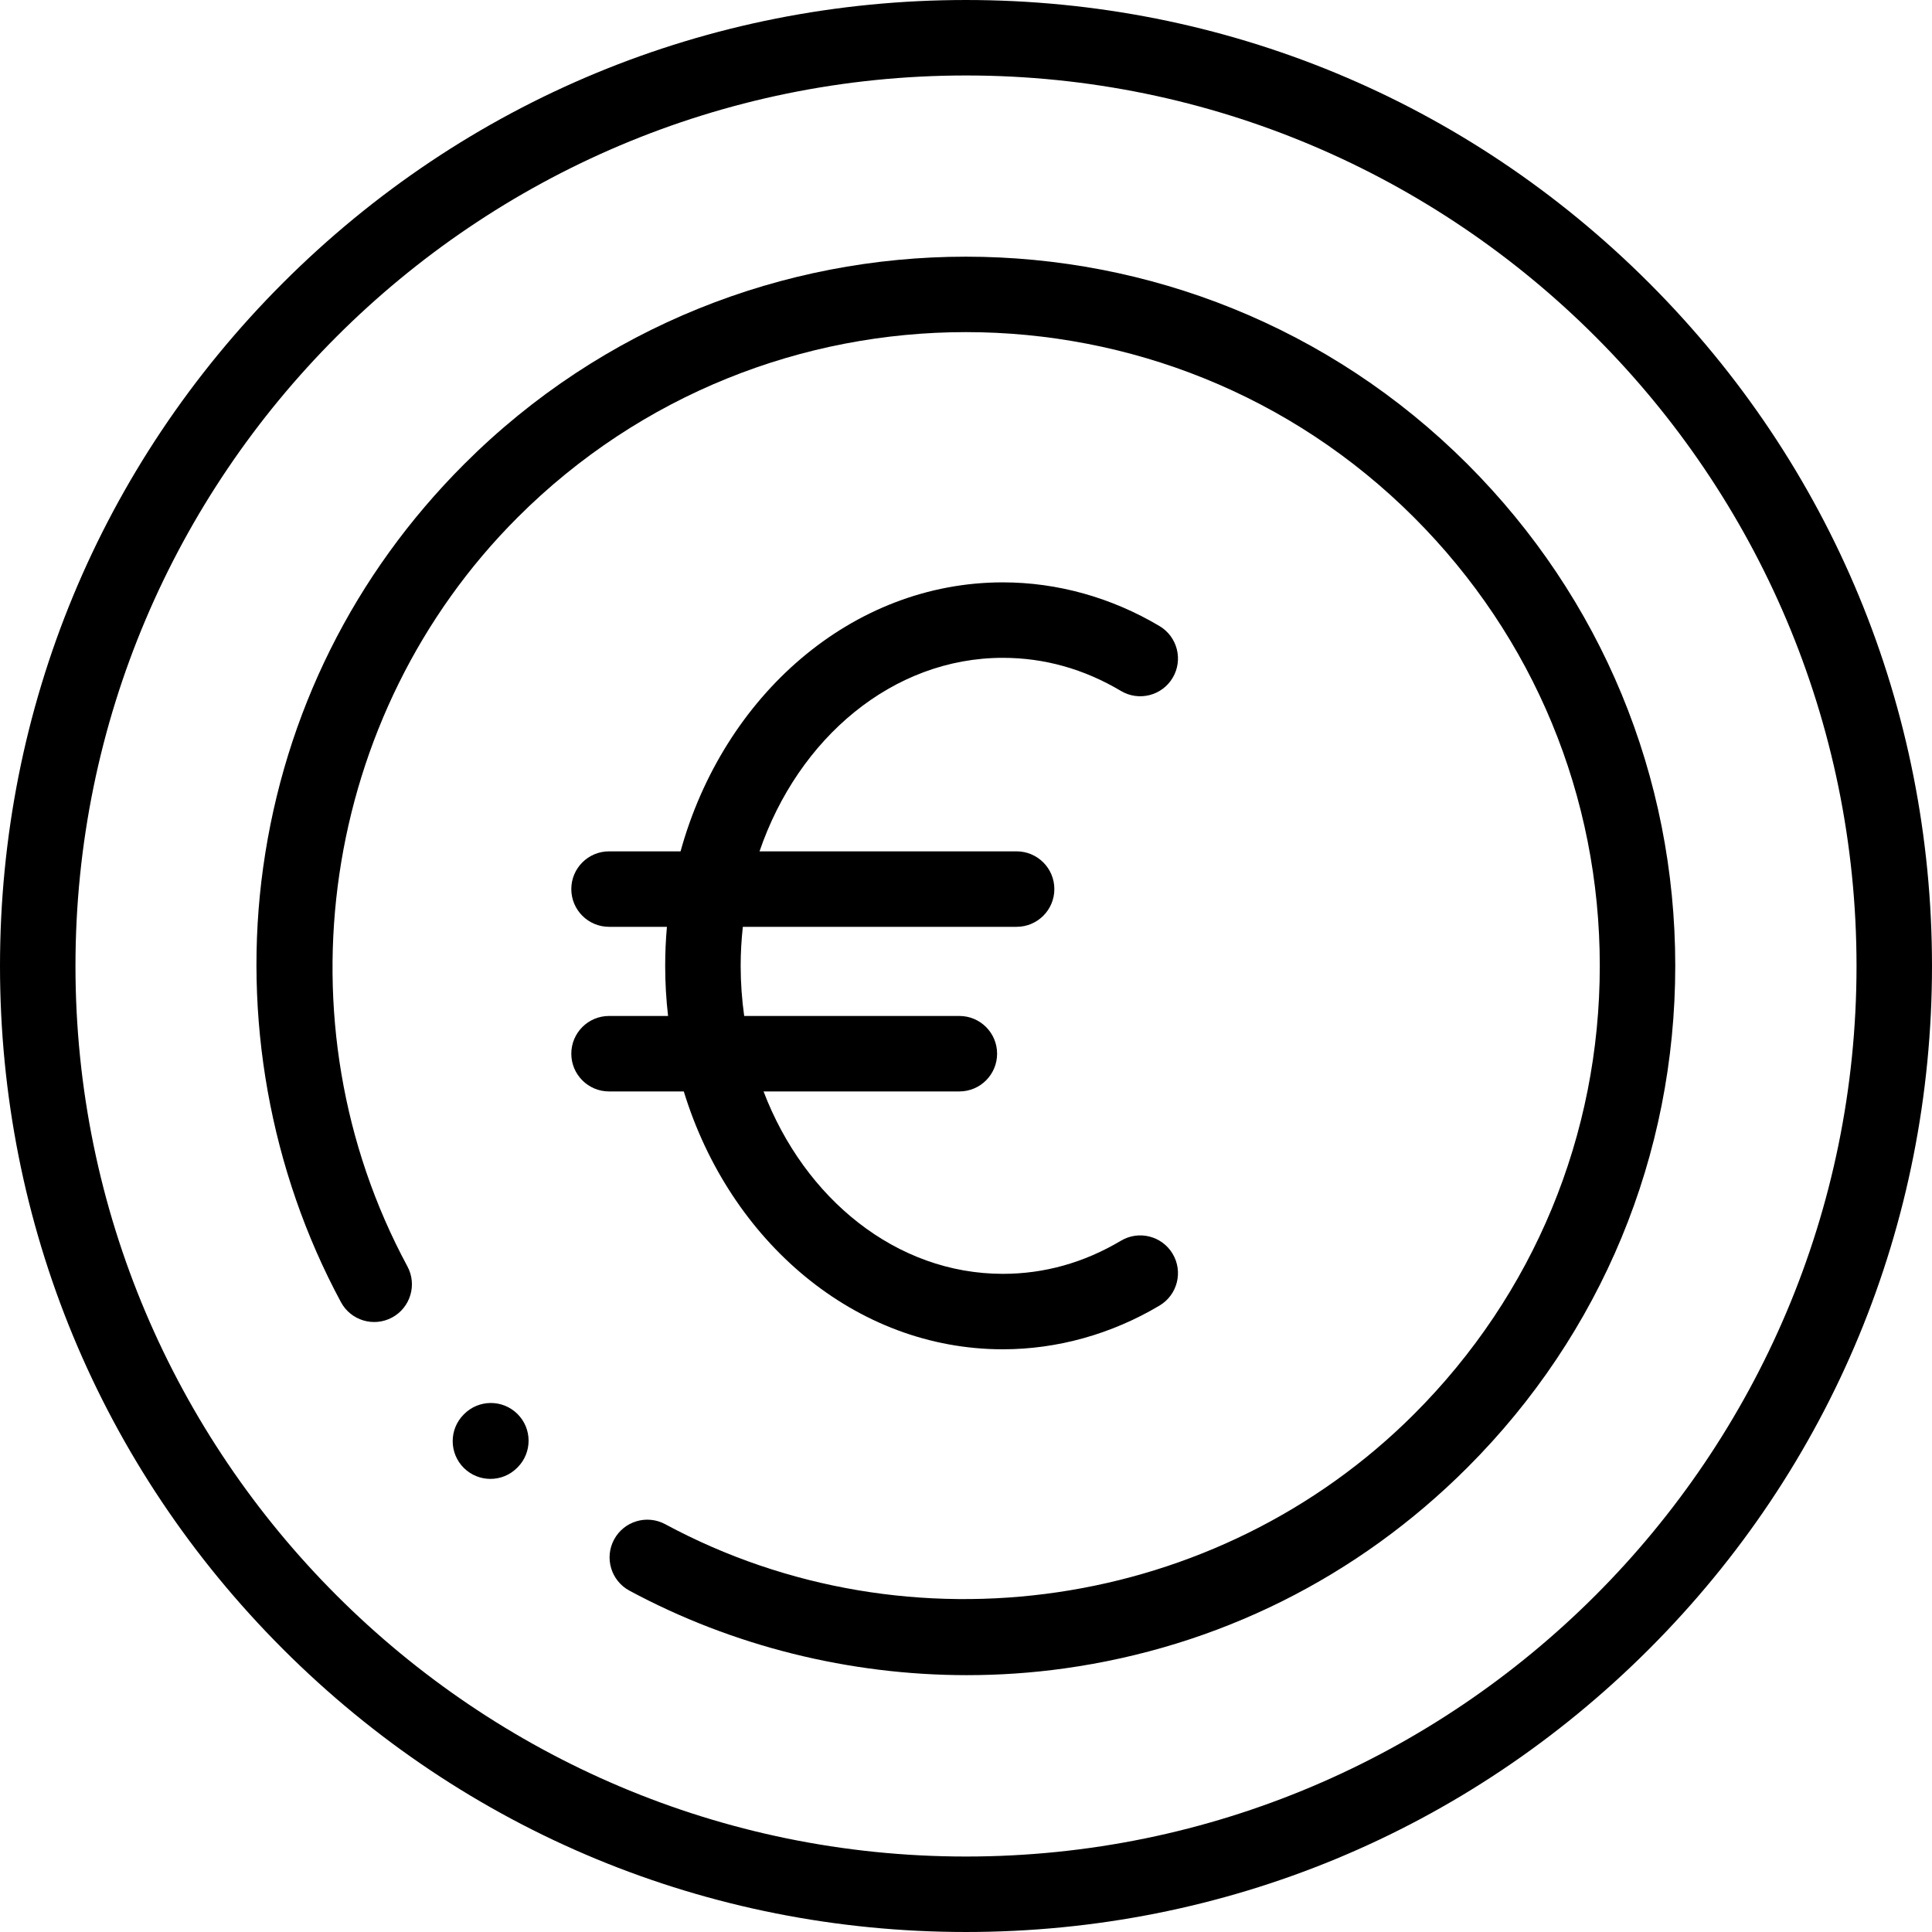
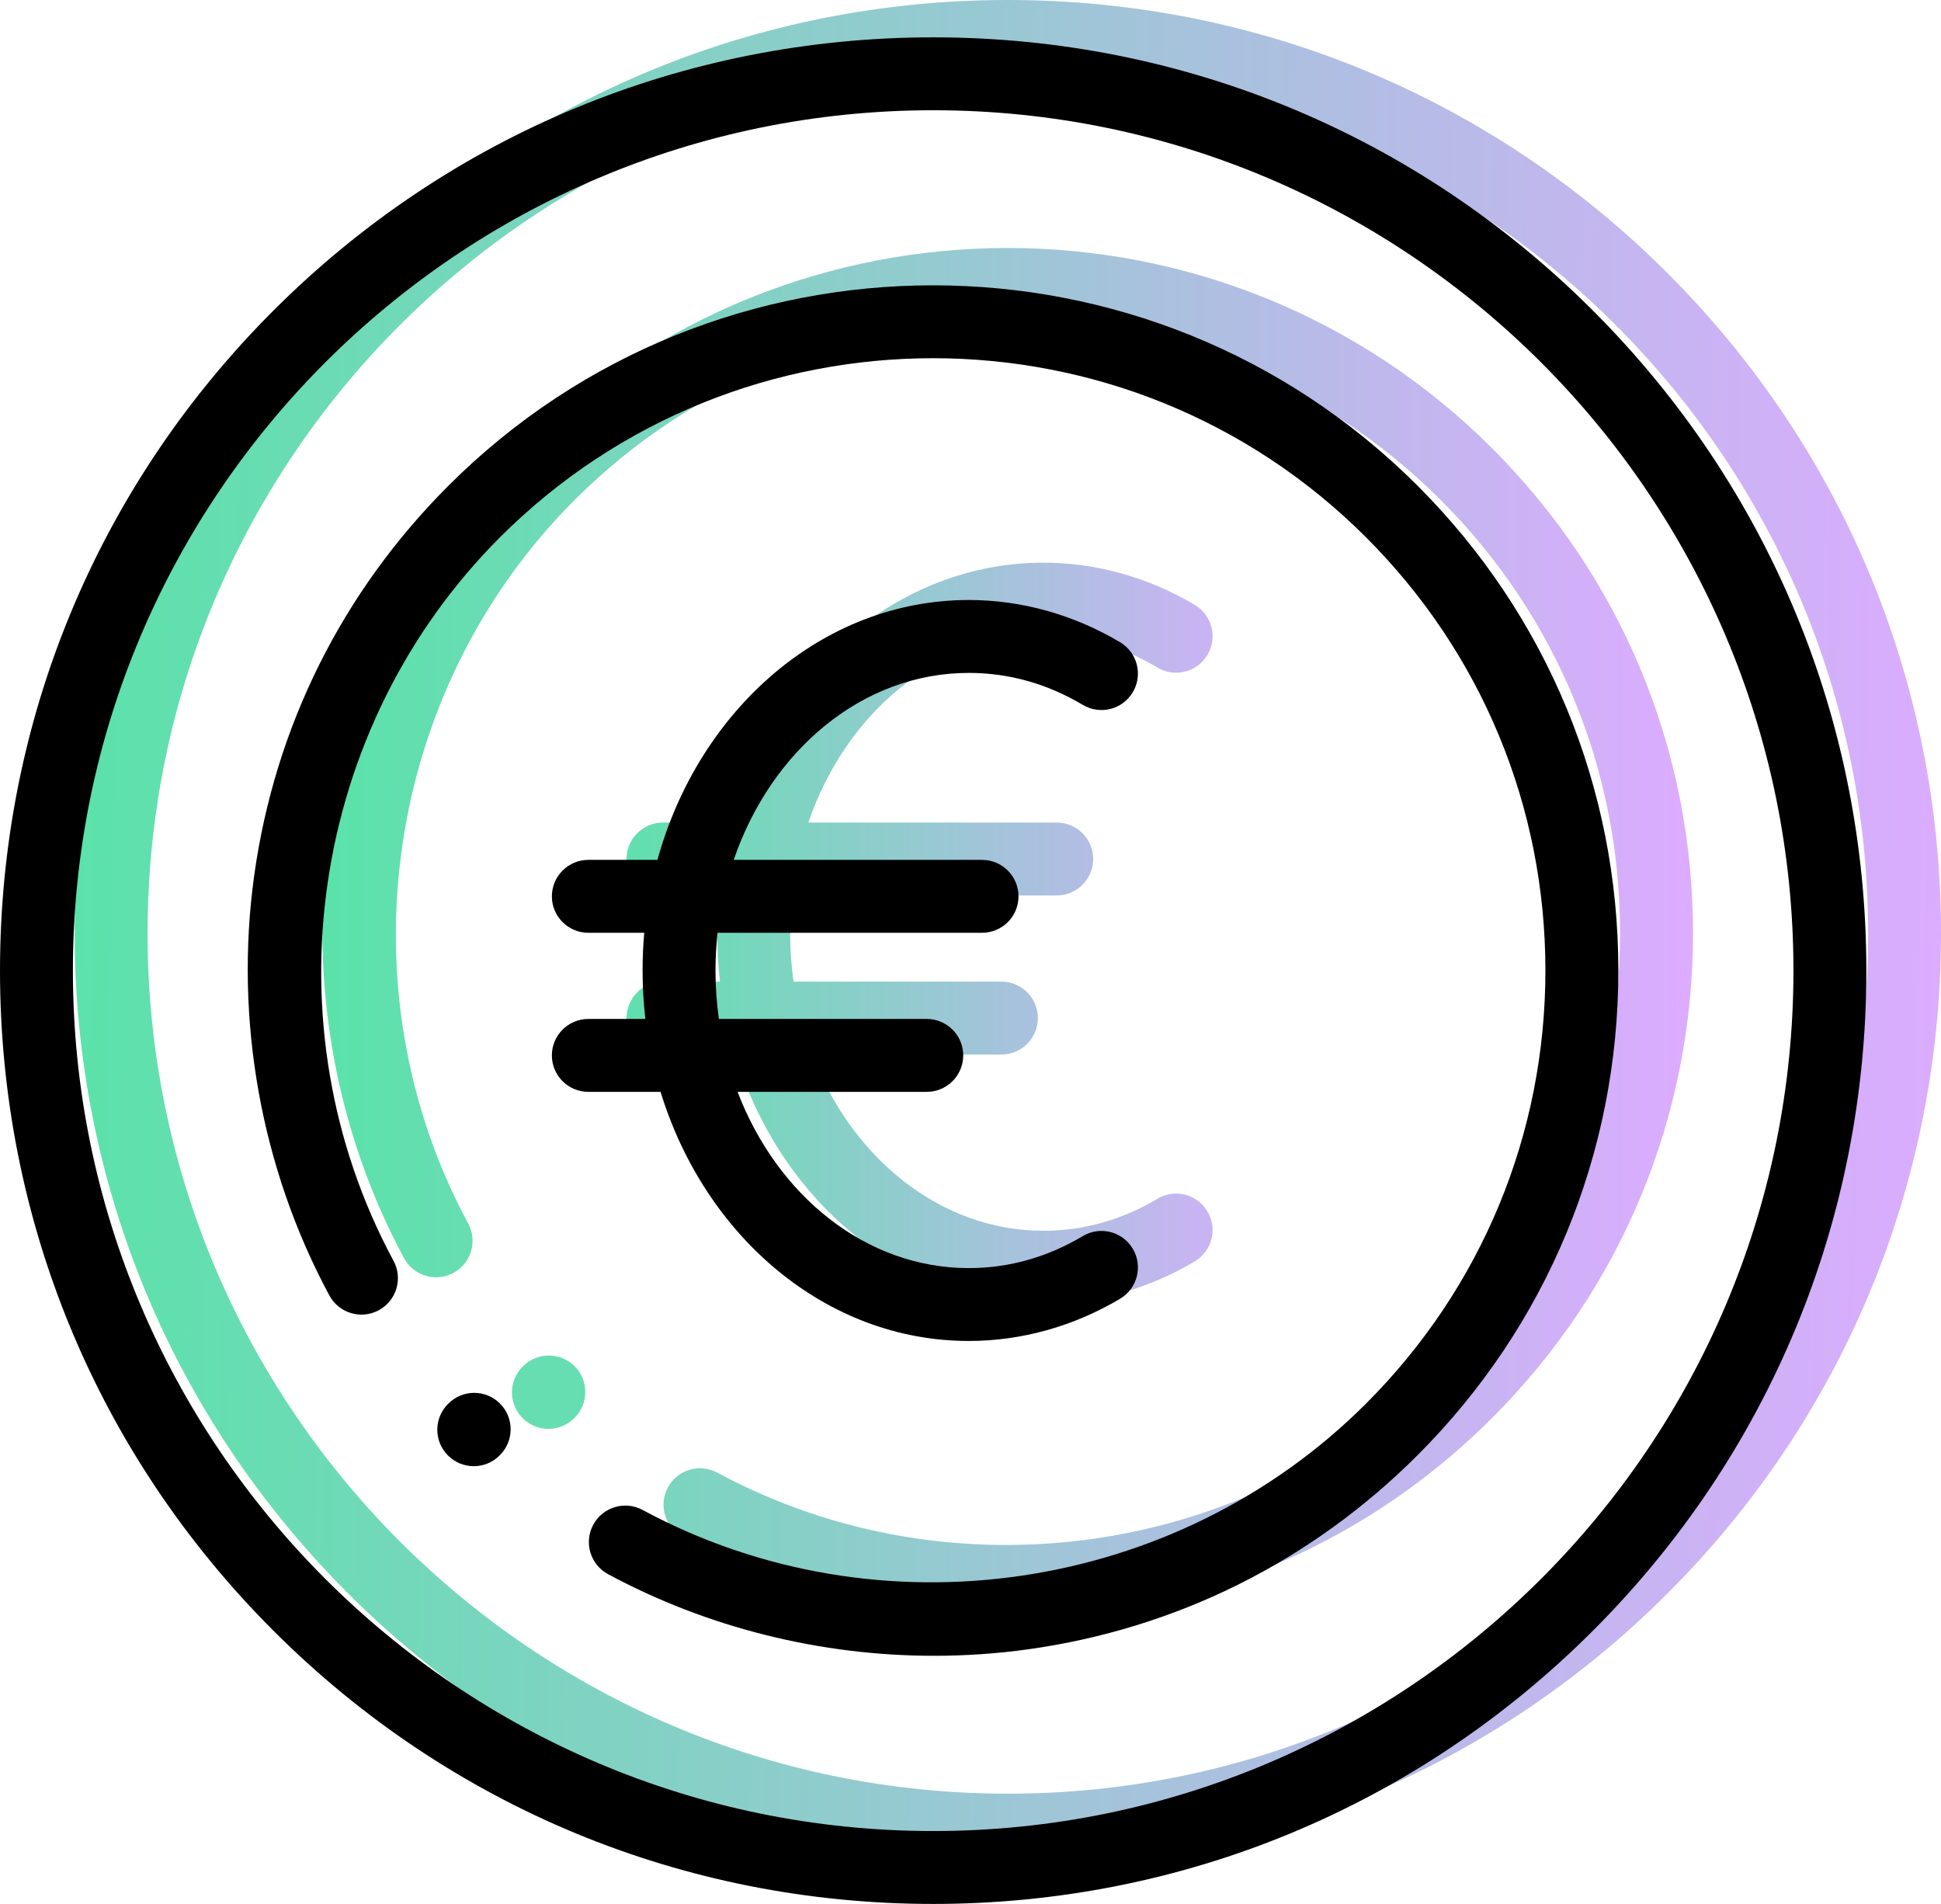
- <svg xmlns="http://www.w3.org/2000/svg" height="512pt" viewBox="0 0 512.001 512" width="512pt">
-   <path d="m256 512c-68.383 0-132.672-26.629-181.02-74.98-48.352-48.352-74.98-112.637-74.98-181.02s26.629-132.668 74.98-181.02c48.352-48.352 112.637-74.98 181.02-74.98s132.668 26.629 181.02 74.98c48.352 48.352 74.98 112.637 74.98 181.02s-26.629 132.672-74.98 181.023c-48.352 48.348-112.637 74.977-181.02 74.977zm0-492c-130.133 0-236 105.871-236 236 0 130.133 105.867 236 236 236s236-105.867 236-236c0-130.129-105.867-236-236-236zm0 0" />
-   <path d="m256.246 443.934c-31.113 0-62.133-7.684-89.445-22.398-4.859-2.621-6.68-8.684-4.059-13.547 2.617-4.863 8.684-6.68 13.547-4.059 64.77 34.902 146.383 22.902 198.461-29.18 31.734-31.73 49.211-73.926 49.211-118.801 0-44.879-17.477-87.07-49.211-118.805-65.504-65.504-172.098-65.508-237.605.004-52.078 52.078-64.078 133.688-29.18 198.457 2.621 4.863.805 10.926-4.059 13.547-4.859 2.617-10.93.801-13.547-4.059-18.785-34.859-26.105-75.77-20.621-115.191 5.672-40.758 24.09-77.727 53.266-106.898 73.305-73.309 192.582-73.309 265.891 0 35.512 35.512 55.066 82.723 55.066 132.945 0 50.219-19.559 97.434-55.066 132.945-29.176 29.176-66.141 47.594-106.898 53.266-8.539 1.188-17.148 1.773-25.75 1.773zm0 0" />
-   <path d="m129.969 391.922c-2.547 0-5.09-.965-7.043-2.898-3.922-3.891-3.945-10.223-.059-14.145l.113-.113c3.891-3.922 10.223-3.949 14.145-.059 3.922 3.887 3.945 10.219.059 14.141l-.113.113c-1.957 1.973-4.527 2.961-7.102 2.961zm0 0" />
-   <path d="m297.062 328.805c-9.785 5.824-20.312 8.777-31.293 8.777-28.223 0-52.555-19.883-63.422-48.34h51.895c5.523 0 10-4.477 10-10 0-5.523-4.477-10-10-10h-57.023c-.605-4.328-.934-8.762-.934-13.285 0-3.504.207-6.949.574-10.34h72.551c5.523 0 10.004-4.477 10.004-10 0-5.523-4.48-10-10.004-10h-68.129c10.273-30.023 35.301-51.285 64.488-51.285 10.98 0 21.508 2.953 31.293 8.777 4.746 2.824 10.883 1.266 13.707-3.48s1.27-10.883-3.477-13.707c-12.742-7.582-27.098-11.59-41.523-11.59-40.043 0-74.023 30.02-85.414 71.285h-18.953c-5.52 0-10 4.477-10 10 0 5.523 4.48 10 10 10h15.34c-.305 3.398-.461 6.848-.461 10.34 0 4.5.262 8.934.766 13.285h-15.645c-5.52 0-10 4.477-10 10 0 5.523 4.48 10 10 10h19.812c12.168 39.734 45.473 68.336 84.555 68.336 14.422 0 28.781-4.008 41.52-11.59 4.746-2.824 6.305-8.961 3.48-13.707s-8.961-6.305-13.707-3.477zm0 0" />
+ <svg xmlns="http://www.w3.org/2000/svg" width="52" height="51" viewBox="0 0 52 51" fill="none">
+   <path d="M27 50C20.322 50 14.044 47.4 9.322 42.678C4.6 37.956 2 31.678 2 25C2 18.322 4.6 12.044 9.322 7.322C14.044 2.6 20.322 0 27 0C33.678 0 39.956 2.6 44.678 7.322C49.4 12.044 52 18.322 52 25C52 31.678 49.4 37.956 44.678 42.678C39.956 47.4 33.678 50 27 50ZM27 1.953C14.292 1.953 3.953 12.292 3.953 25C3.953 37.708 14.292 48.047 27 48.047C39.708 48.047 50.047 37.708 50.047 25C50.047 12.292 39.708 1.953 27 1.953Z" fill="url(#paint0_linear)" />
+   <path d="M27.024 43.353C23.986 43.353 20.956 42.603 18.289 41.166C17.814 40.91 17.637 40.318 17.893 39.843C18.148 39.368 18.741 39.191 19.216 39.447C25.541 42.855 33.511 41.683 38.597 36.597C41.696 33.498 43.402 29.378 43.402 24.995C43.402 20.613 41.696 16.492 38.597 13.393C32.2 6.996 21.79 6.996 15.393 13.394C10.307 18.48 9.135 26.449 12.543 32.774C12.799 33.249 12.622 33.841 12.147 34.097C11.672 34.353 11.08 34.176 10.824 33.701C8.99 30.297 8.275 26.302 8.81 22.452C9.364 18.471 11.163 14.861 14.012 12.012C21.171 4.853 32.819 4.853 39.978 12.012C43.446 15.48 45.356 20.091 45.356 24.995C45.356 29.9 43.446 34.511 39.978 37.978C37.129 40.828 33.519 42.626 29.539 43.18C28.705 43.296 27.864 43.353 27.024 43.353Z" fill="url(#paint1_linear)" />
+   <path d="M14.692 38.274C14.444 38.274 14.195 38.18 14.005 37.991C13.621 37.611 13.619 36.993 13.999 36.61L14.01 36.599C14.39 36.216 15.008 36.213 15.391 36.593C15.774 36.972 15.777 37.591 15.397 37.974L15.386 37.985C15.195 38.178 14.944 38.274 14.692 38.274Z" fill="#66DEB1" />
+   <path d="M31.01 32.11C30.054 32.679 29.026 32.968 27.954 32.968C25.198 32.968 22.822 31.026 21.76 28.247H26.828C27.367 28.247 27.805 27.81 27.805 27.27C27.805 26.731 27.367 26.294 26.828 26.294H21.259C21.2 25.871 21.168 25.438 21.168 24.996C21.168 24.654 21.189 24.318 21.224 23.986H28.309C28.849 23.986 29.286 23.549 29.286 23.01C29.286 22.471 28.849 22.033 28.309 22.033H21.656C22.659 19.101 25.104 17.025 27.954 17.025C29.026 17.025 30.054 17.313 31.01 17.882C31.473 18.158 32.073 18.006 32.348 17.542C32.624 17.079 32.472 16.479 32.009 16.204C30.765 15.463 29.363 15.072 27.954 15.072C24.043 15.072 20.725 18.003 19.613 22.033H17.762C17.223 22.033 16.785 22.471 16.785 23.01C16.785 23.549 17.223 23.986 17.762 23.986H19.26C19.23 24.318 19.215 24.655 19.215 24.996C19.215 25.436 19.24 25.869 19.29 26.294H17.762C17.223 26.294 16.785 26.731 16.785 27.27C16.785 27.81 17.223 28.247 17.762 28.247H19.697C20.885 32.127 24.137 34.92 27.954 34.92C29.362 34.92 30.765 34.529 32.008 33.788C32.472 33.513 32.624 32.913 32.348 32.45C32.073 31.986 31.473 31.834 31.01 32.11V32.11Z" fill="url(#paint2_linear)" />
+   <path d="M25 51C18.322 51 12.044 48.4 7.322 43.678C2.6 38.956 0 32.678 0 26C0 19.322 2.6 13.044 7.322 8.322C12.044 3.6 18.322 1 25 1C31.678 1 37.956 3.6 42.678 8.322C47.4 13.044 50 19.322 50 26C50 32.678 47.4 38.956 42.678 43.678C37.956 48.4 31.678 51 25 51ZM25 2.953C12.292 2.953 1.953 13.292 1.953 26C1.953 38.708 12.292 49.047 25 49.047C37.708 49.047 48.047 38.708 48.047 26C48.047 13.292 37.708 2.953 25 2.953Z" fill="black" />
+   <path d="M25.024 44.353C21.986 44.353 18.956 43.603 16.289 42.166C15.815 41.91 15.637 41.318 15.893 40.843C16.148 40.368 16.741 40.191 17.216 40.447C23.541 43.855 31.511 42.683 36.597 37.597C39.696 34.498 41.402 30.378 41.402 25.995C41.402 21.613 39.696 17.492 36.597 14.393C30.2 7.996 19.79 7.996 13.393 14.394C8.307 19.48 7.135 27.449 10.543 33.774C10.799 34.249 10.622 34.841 10.147 35.097C9.672 35.353 9.08 35.176 8.824 34.701C6.99 31.297 6.275 27.302 6.81 23.452C7.364 19.471 9.163 15.861 12.012 13.012C19.171 5.853 30.819 5.853 37.978 13.012C41.446 16.48 43.356 21.091 43.356 25.995C43.356 30.9 41.446 35.511 37.978 38.978C35.129 41.828 31.519 43.626 27.539 44.18C26.705 44.296 25.864 44.353 25.024 44.353Z" fill="black" />
+   <path d="M12.692 39.274C12.444 39.274 12.195 39.18 12.005 38.991C11.621 38.611 11.619 37.993 11.999 37.61L12.01 37.599C12.39 37.216 13.008 37.213 13.391 37.593C13.774 37.972 13.777 38.591 13.397 38.974L13.386 38.985C13.195 39.178 12.944 39.274 12.692 39.274Z" fill="black" />
+   <path d="M29.01 33.11C28.054 33.679 27.026 33.968 25.954 33.968C23.198 33.968 20.822 32.026 19.76 29.247H24.828C25.367 29.247 25.805 28.81 25.805 28.27C25.805 27.731 25.367 27.294 24.828 27.294H19.259C19.2 26.871 19.168 26.438 19.168 25.996C19.168 25.654 19.189 25.318 19.224 24.986H26.309C26.849 24.986 27.286 24.549 27.286 24.01C27.286 23.471 26.849 23.033 26.309 23.033H19.656C20.659 20.101 23.104 18.025 25.954 18.025C27.026 18.025 28.054 18.313 29.01 18.882C29.473 19.158 30.073 19.006 30.348 18.542C30.624 18.079 30.472 17.479 30.009 17.204C28.765 16.463 27.363 16.072 25.954 16.072C22.043 16.072 18.725 19.003 17.613 23.033H15.762C15.223 23.033 14.785 23.471 14.785 24.01C14.785 24.549 15.223 24.986 15.762 24.986H17.26C17.23 25.318 17.215 25.655 17.215 25.996C17.215 26.436 17.24 26.869 17.29 27.294H15.762C15.223 27.294 14.785 27.731 14.785 28.27C14.785 28.81 15.223 29.247 15.762 29.247H17.697C18.885 33.127 22.137 35.92 25.954 35.92C27.362 35.92 28.765 35.529 30.009 34.788C30.472 34.513 30.624 33.913 30.348 33.45C30.073 32.986 29.473 32.834 29.01 33.11V33.11Z" fill="black" />
+   <defs>
+     <linearGradient id="paint0_linear" x1="2" y1="25" x2="52" y2="26" gradientUnits="userSpaceOnUse">
+       <stop stop-color="#5BE2AA" />
+       <stop offset="1" stop-color="#DBACFF" />
+     </linearGradient>
+     <linearGradient id="paint1_linear" x1="9" y1="25" x2="45" y2="25" gradientUnits="userSpaceOnUse">
+       <stop stop-color="#5BE2AA" />
+       <stop offset="1" stop-color="#DBACFF" />
+     </linearGradient>
+     <linearGradient id="paint2_linear" x1="16" y1="25" x2="35" y2="25" gradientUnits="userSpaceOnUse">
+       <stop stop-color="#5BE2AA" />
+       <stop offset="1" stop-color="#DBACFF" />
+     </linearGradient>
+   </defs>
</svg>
